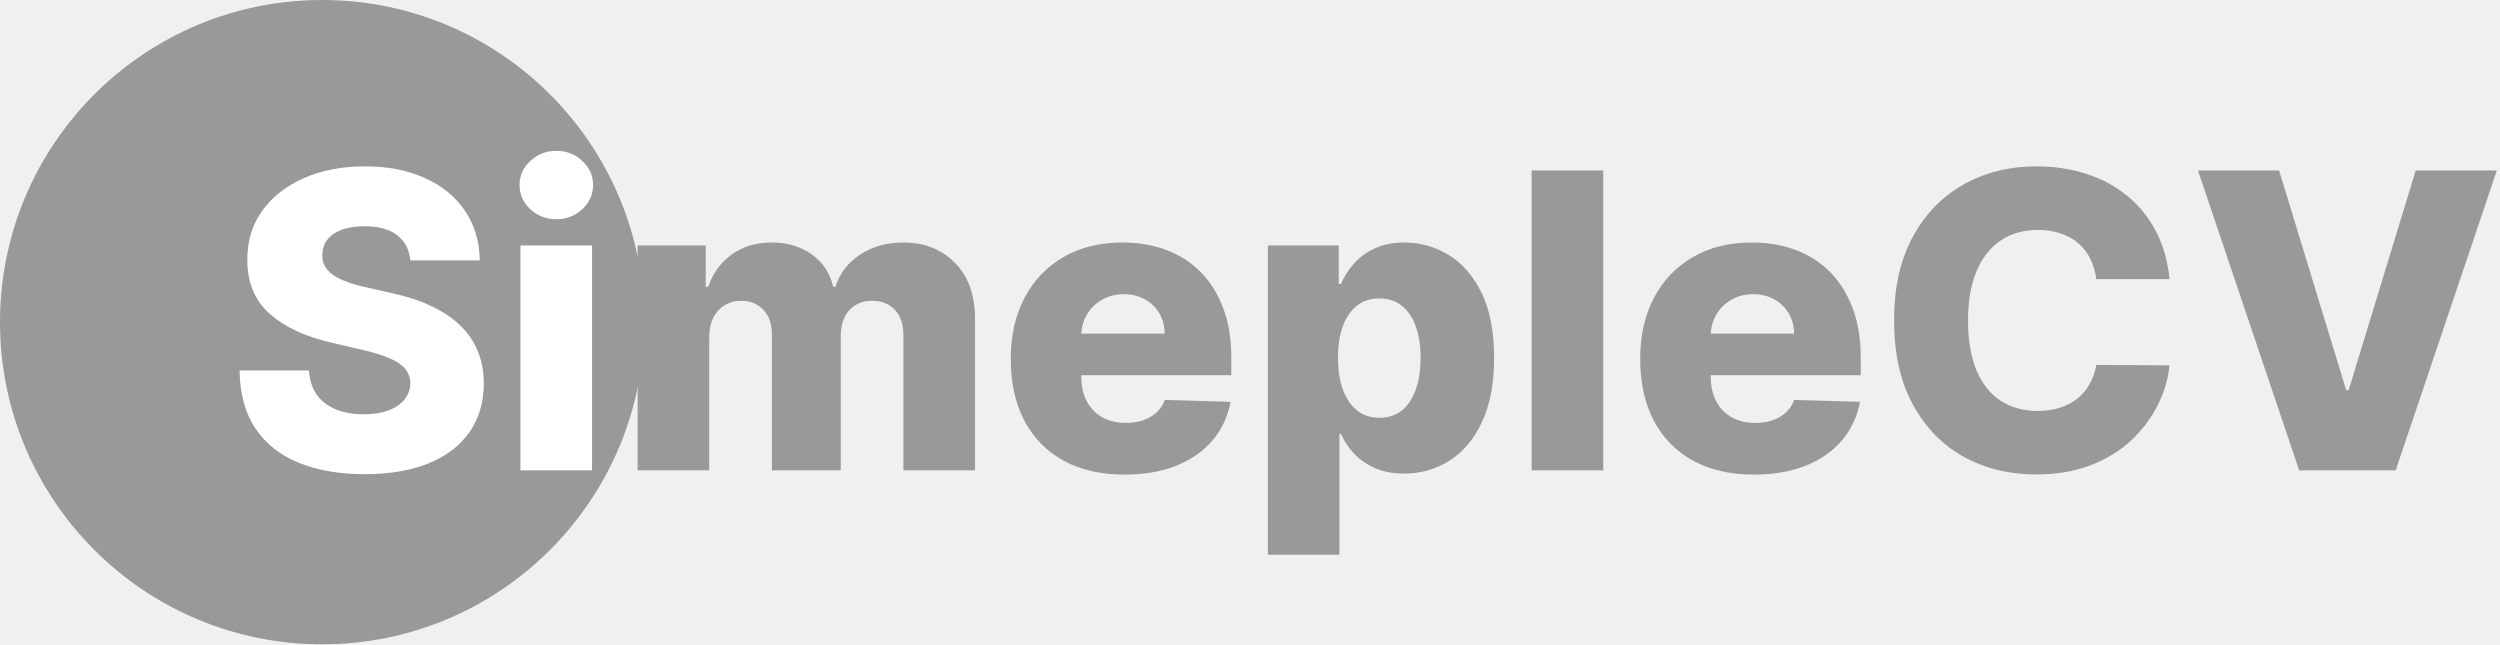
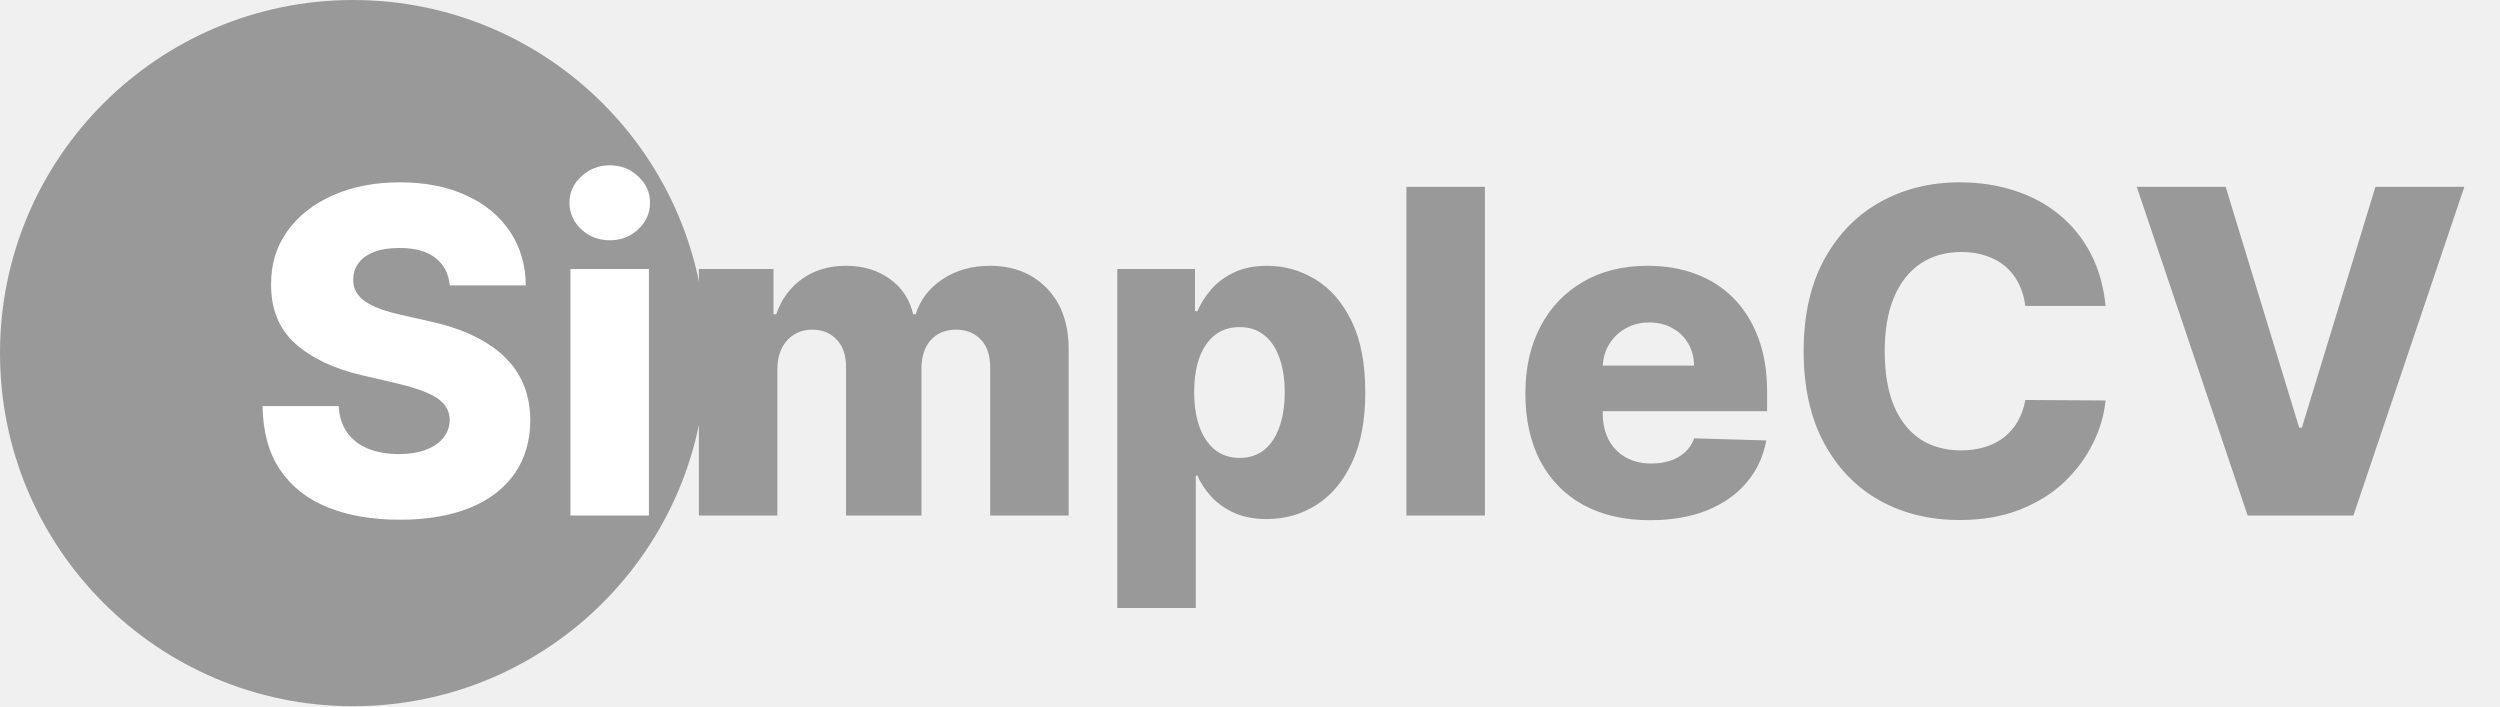
- <svg xmlns="http://www.w3.org/2000/svg" width="388" height="100" viewBox="0 0 388 100" fill="none">
+ <svg xmlns="http://www.w3.org/2000/svg" width="354" height="100" viewBox="0 0 354 100" fill="none">
  <circle cx="50" cy="50" r="50" fill="#999999" />
  <path d="M63.682 40.409C63.53 38.742 62.856 37.447 61.659 36.523C60.477 35.583 58.788 35.114 56.591 35.114C55.136 35.114 53.924 35.303 52.955 35.682C51.985 36.061 51.258 36.583 50.773 37.25C50.288 37.901 50.038 38.651 50.023 39.5C49.992 40.197 50.129 40.811 50.432 41.341C50.75 41.871 51.205 42.341 51.795 42.75C52.401 43.144 53.129 43.492 53.977 43.795C54.826 44.099 55.78 44.364 56.841 44.591L60.841 45.5C63.144 46 65.174 46.667 66.932 47.5C68.704 48.333 70.189 49.326 71.386 50.477C72.599 51.629 73.515 52.955 74.136 54.455C74.758 55.955 75.076 57.636 75.091 59.5C75.076 62.439 74.333 64.962 72.864 67.068C71.394 69.174 69.28 70.788 66.523 71.909C63.78 73.03 60.47 73.591 56.591 73.591C52.697 73.591 49.303 73.008 46.409 71.841C43.515 70.674 41.265 68.901 39.659 66.523C38.053 64.144 37.227 61.136 37.182 57.5H47.955C48.045 59 48.447 60.25 49.159 61.25C49.871 62.25 50.849 63.008 52.091 63.523C53.349 64.038 54.803 64.296 56.455 64.296C57.97 64.296 59.258 64.091 60.318 63.682C61.394 63.273 62.22 62.705 62.795 61.977C63.371 61.25 63.667 60.417 63.682 59.477C63.667 58.599 63.394 57.849 62.864 57.227C62.333 56.591 61.515 56.045 60.409 55.591C59.318 55.121 57.924 54.689 56.227 54.295L51.364 53.159C47.333 52.235 44.159 50.742 41.841 48.682C39.523 46.606 38.371 43.803 38.386 40.273C38.371 37.394 39.144 34.871 40.705 32.705C42.265 30.538 44.424 28.849 47.182 27.636C49.939 26.424 53.083 25.818 56.614 25.818C60.22 25.818 63.349 26.432 66 27.659C68.667 28.871 70.735 30.576 72.204 32.773C73.674 34.97 74.424 37.515 74.454 40.409H63.682ZM80.773 73V38.091H91.886V73H80.773ZM86.341 34.023C84.78 34.023 83.439 33.508 82.318 32.477C81.197 31.432 80.636 30.174 80.636 28.704C80.636 27.25 81.197 26.008 82.318 24.977C83.439 23.932 84.78 23.409 86.341 23.409C87.917 23.409 89.258 23.932 90.364 24.977C91.485 26.008 92.046 27.25 92.046 28.704C92.046 30.174 91.485 31.432 90.364 32.477C89.258 33.508 87.917 34.023 86.341 34.023Z" fill="white" />
-   <path d="M98.96 73V38.091H109.528V44.5H109.915C110.642 42.379 111.869 40.705 113.597 39.477C115.324 38.25 117.384 37.636 119.778 37.636C122.203 37.636 124.278 38.258 126.006 39.5C127.733 40.742 128.831 42.409 129.301 44.5H129.665C130.316 42.424 131.589 40.765 133.483 39.523C135.377 38.265 137.612 37.636 140.188 37.636C143.491 37.636 146.172 38.697 148.233 40.818C150.294 42.924 151.324 45.818 151.324 49.5V73H140.21V52.045C140.21 50.303 139.763 48.977 138.869 48.068C137.975 47.144 136.816 46.682 135.392 46.682C133.862 46.682 132.657 47.182 131.778 48.182C130.915 49.167 130.483 50.492 130.483 52.159V73H119.801V51.932C119.801 50.311 119.362 49.03 118.483 48.091C117.604 47.151 116.445 46.682 115.006 46.682C114.036 46.682 113.18 46.917 112.438 47.386C111.695 47.841 111.112 48.492 110.688 49.341C110.278 50.189 110.074 51.189 110.074 52.341V73H98.96ZM174.528 73.659C170.877 73.659 167.725 72.939 165.074 71.5C162.438 70.046 160.407 67.977 158.983 65.296C157.574 62.599 156.869 59.394 156.869 55.682C156.869 52.076 157.581 48.924 159.006 46.227C160.43 43.515 162.438 41.409 165.028 39.909C167.619 38.394 170.672 37.636 174.188 37.636C176.672 37.636 178.945 38.023 181.006 38.795C183.066 39.568 184.847 40.712 186.347 42.227C187.847 43.742 189.013 45.614 189.847 47.841C190.68 50.053 191.097 52.591 191.097 55.455V58.227H160.756V51.773H180.756C180.741 50.591 180.46 49.538 179.915 48.614C179.369 47.689 178.619 46.97 177.665 46.455C176.725 45.924 175.642 45.659 174.415 45.659C173.172 45.659 172.059 45.939 171.074 46.5C170.089 47.045 169.309 47.795 168.733 48.75C168.157 49.689 167.854 50.758 167.824 51.955V58.523C167.824 59.947 168.104 61.197 168.665 62.273C169.225 63.333 170.021 64.159 171.051 64.75C172.081 65.341 173.309 65.636 174.733 65.636C175.718 65.636 176.612 65.5 177.415 65.227C178.218 64.954 178.907 64.553 179.483 64.023C180.059 63.492 180.491 62.841 180.778 62.068L190.983 62.364C190.559 64.651 189.627 66.644 188.188 68.341C186.763 70.023 184.892 71.333 182.574 72.273C180.256 73.197 177.574 73.659 174.528 73.659ZM196.773 86.091V38.091H207.773V44.068H208.114C208.568 43.008 209.212 41.985 210.045 41C210.894 40.015 211.97 39.212 213.273 38.591C214.591 37.955 216.167 37.636 218 37.636C220.424 37.636 222.689 38.273 224.795 39.545C226.917 40.818 228.629 42.78 229.932 45.432C231.235 48.083 231.886 51.462 231.886 55.568C231.886 59.523 231.258 62.833 230 65.5C228.758 68.167 227.076 70.167 224.955 71.5C222.848 72.833 220.508 73.5 217.932 73.5C216.174 73.5 214.652 73.212 213.364 72.636C212.076 72.061 210.992 71.303 210.114 70.364C209.25 69.424 208.583 68.417 208.114 67.341H207.886V86.091H196.773ZM207.659 55.545C207.659 57.424 207.909 59.061 208.409 60.455C208.924 61.849 209.659 62.932 210.614 63.705C211.583 64.462 212.742 64.841 214.091 64.841C215.455 64.841 216.614 64.462 217.568 63.705C218.523 62.932 219.242 61.849 219.727 60.455C220.227 59.061 220.477 57.424 220.477 55.545C220.477 53.667 220.227 52.038 219.727 50.659C219.242 49.28 218.523 48.212 217.568 47.455C216.629 46.697 215.47 46.318 214.091 46.318C212.727 46.318 211.568 46.689 210.614 47.432C209.659 48.174 208.924 49.235 208.409 50.614C207.909 51.992 207.659 53.636 207.659 55.545ZM248.824 26.454V73H237.71V26.454H248.824ZM272.216 73.659C268.564 73.659 265.413 72.939 262.761 71.5C260.125 70.046 258.095 67.977 256.67 65.296C255.261 62.599 254.557 59.394 254.557 55.682C254.557 52.076 255.269 48.924 256.693 46.227C258.117 43.515 260.125 41.409 262.716 39.909C265.307 38.394 268.36 37.636 271.875 37.636C274.36 37.636 276.633 38.023 278.693 38.795C280.754 39.568 282.534 40.712 284.034 42.227C285.534 43.742 286.701 45.614 287.534 47.841C288.367 50.053 288.784 52.591 288.784 55.455V58.227H258.443V51.773H278.443C278.428 50.591 278.148 49.538 277.602 48.614C277.057 47.689 276.307 46.97 275.352 46.455C274.413 45.924 273.33 45.659 272.102 45.659C270.86 45.659 269.746 45.939 268.761 46.5C267.777 47.045 266.996 47.795 266.42 48.75C265.845 49.689 265.542 50.758 265.511 51.955V58.523C265.511 59.947 265.792 61.197 266.352 62.273C266.913 63.333 267.708 64.159 268.739 64.75C269.769 65.341 270.996 65.636 272.42 65.636C273.405 65.636 274.299 65.5 275.102 65.227C275.905 64.954 276.595 64.553 277.17 64.023C277.746 63.492 278.178 62.841 278.466 62.068L288.67 62.364C288.246 64.651 287.314 66.644 285.875 68.341C284.451 70.023 282.58 71.333 280.261 72.273C277.943 73.197 275.261 73.659 272.216 73.659ZM336.71 43.318H325.347C325.195 42.151 324.884 41.099 324.415 40.159C323.945 39.22 323.324 38.417 322.551 37.75C321.778 37.083 320.862 36.576 319.801 36.227C318.756 35.864 317.597 35.682 316.324 35.682C314.066 35.682 312.119 36.235 310.483 37.341C308.862 38.447 307.612 40.045 306.733 42.136C305.869 44.227 305.438 46.758 305.438 49.727C305.438 52.818 305.877 55.409 306.756 57.5C307.65 59.576 308.9 61.144 310.506 62.205C312.127 63.25 314.044 63.773 316.256 63.773C317.498 63.773 318.627 63.614 319.642 63.295C320.672 62.977 321.574 62.515 322.347 61.909C323.134 61.288 323.778 60.538 324.278 59.659C324.794 58.765 325.15 57.758 325.347 56.636L336.71 56.705C336.513 58.765 335.915 60.795 334.915 62.795C333.93 64.796 332.574 66.621 330.847 68.273C329.119 69.909 327.013 71.212 324.528 72.182C322.059 73.151 319.225 73.636 316.028 73.636C311.816 73.636 308.044 72.712 304.71 70.864C301.392 69 298.771 66.288 296.847 62.727C294.922 59.167 293.96 54.833 293.96 49.727C293.96 44.606 294.938 40.265 296.892 36.705C298.847 33.144 301.491 30.439 304.824 28.591C308.157 26.742 311.892 25.818 316.028 25.818C318.847 25.818 321.453 26.212 323.847 27C326.241 27.773 328.347 28.909 330.165 30.409C331.983 31.894 333.46 33.72 334.597 35.886C335.733 38.053 336.438 40.53 336.71 43.318ZM353.716 26.454L364.125 60.545H364.511L374.92 26.454H387.511L371.807 73H356.83L341.125 26.454H353.716Z" fill="#999999" />
+   <path d="M98.96 73V38.091H109.528V44.5H109.915C110.642 42.379 111.869 40.705 113.597 39.477C115.324 38.25 117.384 37.636 119.778 37.636C122.203 37.636 124.278 38.258 126.006 39.5C127.733 40.742 128.831 42.409 129.301 44.5H129.665C130.316 42.424 131.589 40.765 133.483 39.523C135.377 38.265 137.612 37.636 140.188 37.636C143.491 37.636 146.172 38.697 148.233 40.818C150.294 42.924 151.324 45.818 151.324 49.5V73H140.21V52.045C140.21 50.303 139.763 48.977 138.869 48.068C137.975 47.144 136.816 46.682 135.392 46.682C133.862 46.682 132.657 47.182 131.778 48.182C130.915 49.167 130.483 50.492 130.483 52.159V73H119.801V51.932C119.801 50.311 119.362 49.03 118.483 48.091C117.604 47.151 116.445 46.682 115.006 46.682C114.036 46.682 113.18 46.917 112.438 47.386C111.695 47.841 111.112 48.492 110.688 49.341C110.278 50.189 110.074 51.189 110.074 52.341V73H98.96ZM158.21 86.091V38.091H169.21V44.068H169.551C170.006 43.008 170.65 41.985 171.483 41C172.331 40.015 173.407 39.212 174.71 38.591C176.028 37.955 177.604 37.636 179.438 37.636C181.862 37.636 184.127 38.273 186.233 39.545C188.354 40.818 190.066 42.78 191.369 45.432C192.672 48.083 193.324 51.462 193.324 55.568C193.324 59.523 192.695 62.833 191.438 65.5C190.195 68.167 188.513 70.167 186.392 71.5C184.286 72.833 181.945 73.5 179.369 73.5C177.612 73.5 176.089 73.212 174.801 72.636C173.513 72.061 172.43 71.303 171.551 70.364C170.688 69.424 170.021 68.417 169.551 67.341H169.324V86.091H158.21ZM169.097 55.545C169.097 57.424 169.347 59.061 169.847 60.455C170.362 61.849 171.097 62.932 172.051 63.705C173.021 64.462 174.18 64.841 175.528 64.841C176.892 64.841 178.051 64.462 179.006 63.705C179.96 62.932 180.68 61.849 181.165 60.455C181.665 59.061 181.915 57.424 181.915 55.545C181.915 53.667 181.665 52.038 181.165 50.659C180.68 49.28 179.96 48.212 179.006 47.455C178.066 46.697 176.907 46.318 175.528 46.318C174.165 46.318 173.006 46.689 172.051 47.432C171.097 48.174 170.362 49.235 169.847 50.614C169.347 51.992 169.097 53.636 169.097 55.545ZM210.261 26.454V73H199.148V26.454H210.261ZM233.653 73.659C230.002 73.659 226.85 72.939 224.199 71.5C221.563 70.046 219.532 67.977 218.108 65.296C216.699 62.599 215.994 59.394 215.994 55.682C215.994 52.076 216.706 48.924 218.131 46.227C219.555 43.515 221.562 41.409 224.153 39.909C226.744 38.394 229.797 37.636 233.312 37.636C235.797 37.636 238.07 38.023 240.131 38.795C242.191 39.568 243.972 40.712 245.472 42.227C246.972 43.742 248.138 45.614 248.972 47.841C249.805 50.053 250.222 52.591 250.222 55.455V58.227H219.881V51.773H239.881C239.866 50.591 239.585 49.538 239.04 48.614C238.494 47.689 237.744 46.97 236.79 46.455C235.85 45.924 234.767 45.659 233.54 45.659C232.297 45.659 231.184 45.939 230.199 46.5C229.214 47.045 228.434 47.795 227.858 48.75C227.282 49.689 226.979 50.758 226.949 51.955V58.523C226.949 59.947 227.229 61.197 227.79 62.273C228.35 63.333 229.146 64.159 230.176 64.75C231.206 65.341 232.434 65.636 233.858 65.636C234.843 65.636 235.737 65.5 236.54 65.227C237.343 64.954 238.032 64.553 238.608 64.023C239.184 63.492 239.616 62.841 239.903 62.068L250.108 62.364C249.684 64.651 248.752 66.644 247.312 68.341C245.888 70.023 244.017 71.333 241.699 72.273C239.381 73.197 236.699 73.659 233.653 73.659ZM298.148 43.318H286.784C286.633 42.151 286.322 41.099 285.852 40.159C285.383 39.22 284.761 38.417 283.989 37.75C283.216 37.083 282.299 36.576 281.239 36.227C280.193 35.864 279.034 35.682 277.761 35.682C275.504 35.682 273.557 36.235 271.92 37.341C270.299 38.447 269.049 40.045 268.17 42.136C267.307 44.227 266.875 46.758 266.875 49.727C266.875 52.818 267.314 55.409 268.193 57.5C269.087 59.576 270.337 61.144 271.943 62.205C273.564 63.25 275.481 63.773 277.693 63.773C278.936 63.773 280.064 63.614 281.08 63.295C282.11 62.977 283.011 62.515 283.784 61.909C284.572 61.288 285.216 60.538 285.716 59.659C286.231 58.765 286.587 57.758 286.784 56.636L298.148 56.705C297.951 58.765 297.352 60.795 296.352 62.795C295.367 64.796 294.011 66.621 292.284 68.273C290.557 69.909 288.451 71.212 285.966 72.182C283.496 73.151 280.663 73.636 277.466 73.636C273.254 73.636 269.481 72.712 266.148 70.864C262.83 69 260.208 66.288 258.284 62.727C256.36 59.167 255.398 54.833 255.398 49.727C255.398 44.606 256.375 40.265 258.33 36.705C260.284 33.144 262.928 30.439 266.261 28.591C269.595 26.742 273.33 25.818 277.466 25.818C280.284 25.818 282.89 26.212 285.284 27C287.678 27.773 289.784 28.909 291.602 30.409C293.42 31.894 294.898 33.72 296.034 35.886C297.17 38.053 297.875 40.53 298.148 43.318ZM315.153 26.454L325.562 60.545H325.949L336.358 26.454H348.949L333.244 73H318.267L302.562 26.454H315.153Z" fill="#999999" />
</svg>
